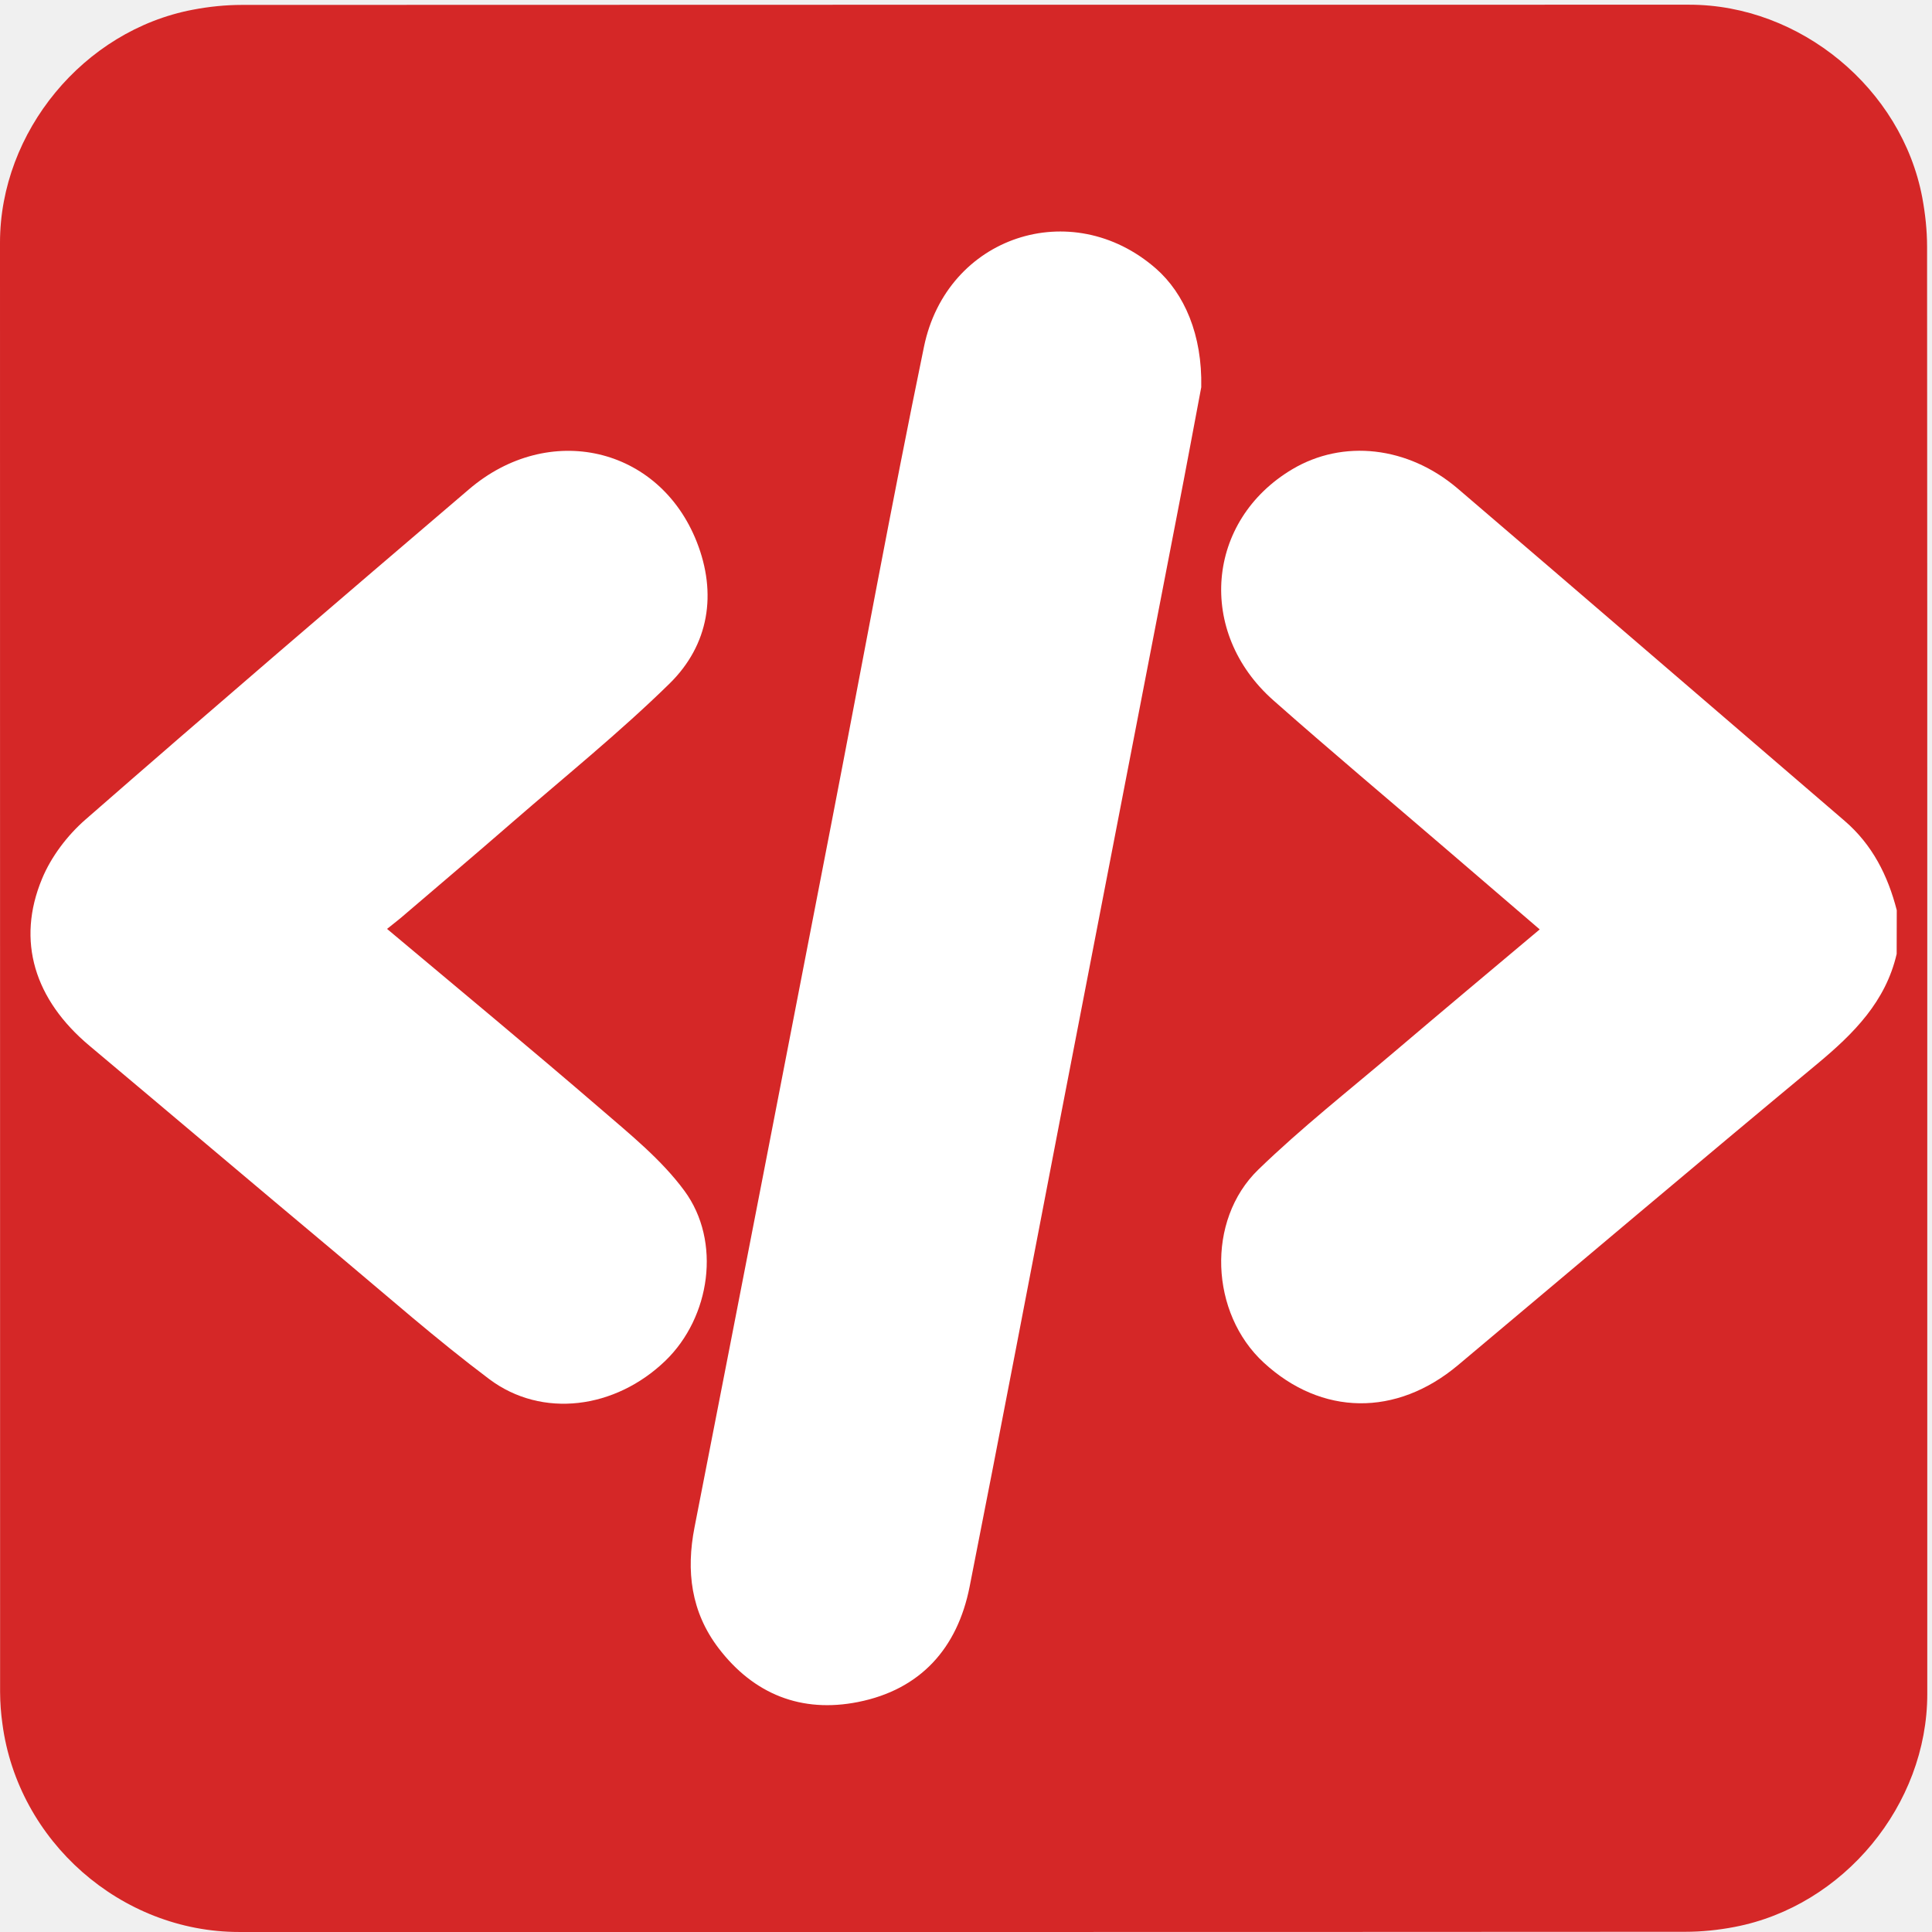
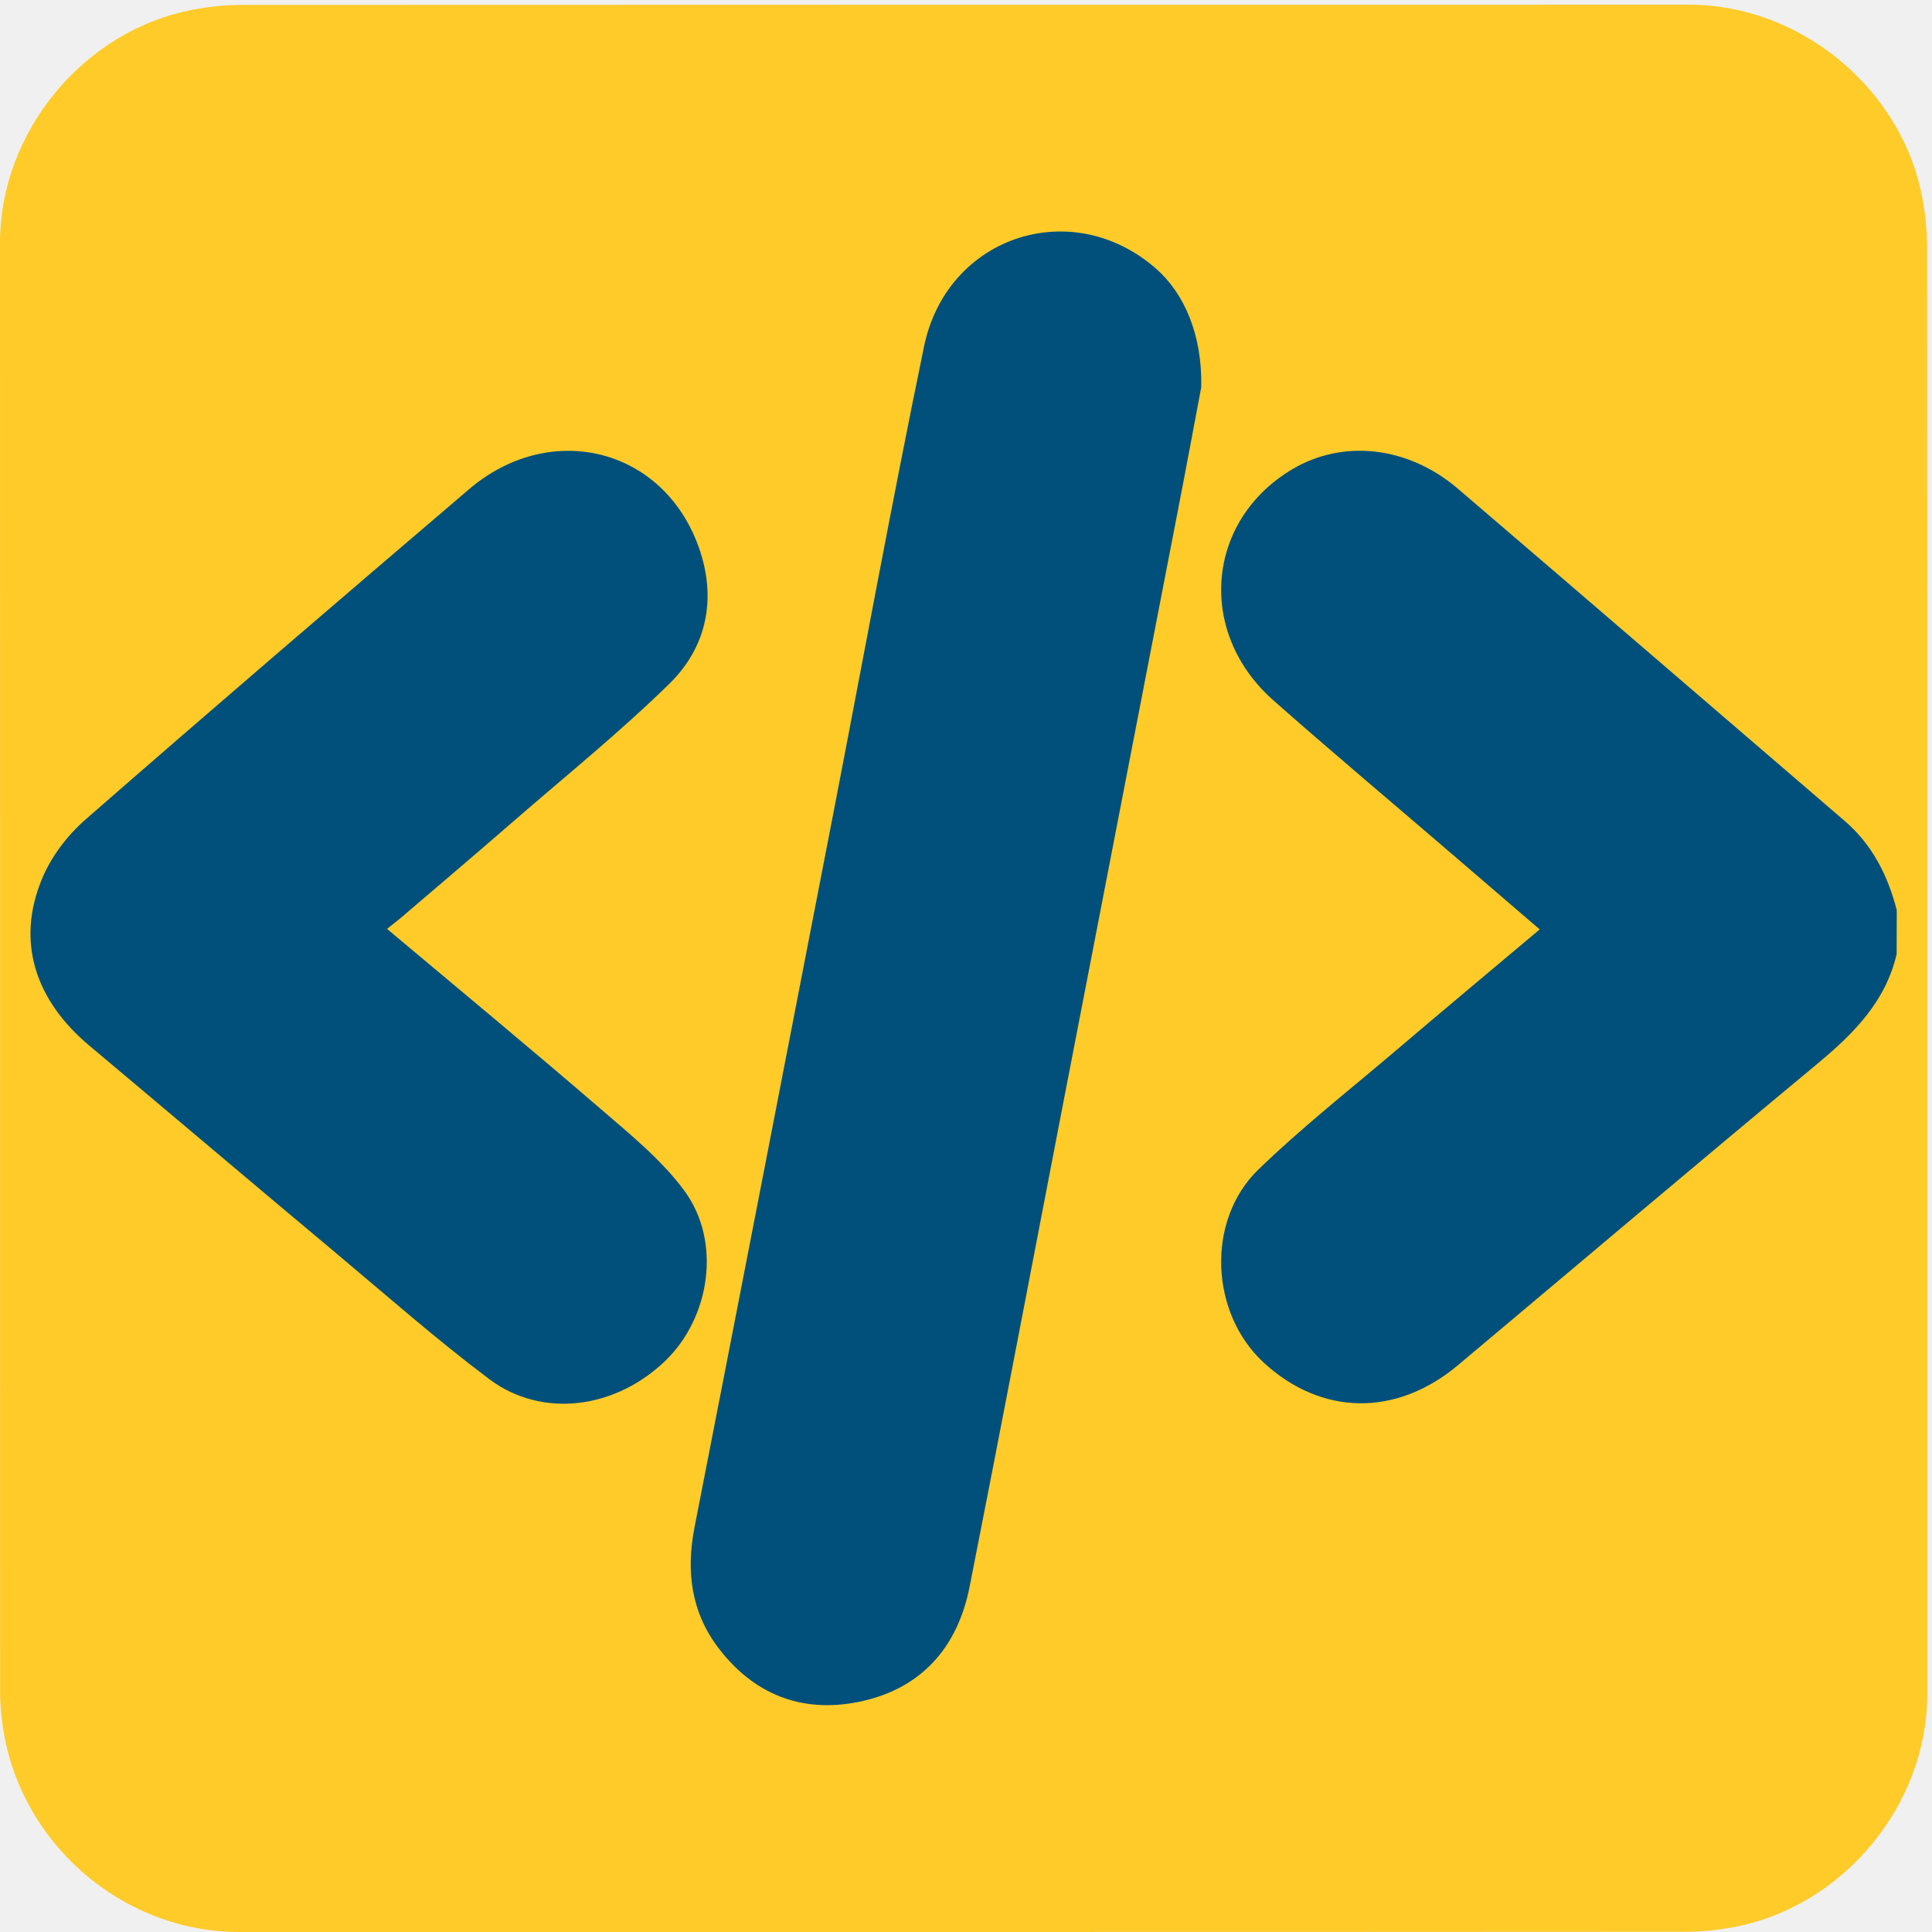
- <svg xmlns="http://www.w3.org/2000/svg" id="code" viewBox="0 0 769 769" width="500" height="500" shape-rendering="geometricPrecision" text-rendering="geometricPrecision" version="1.1">
-   <style id="type">
-     @keyframes left_bracket_f_o{0%{fill-opacity:1;animation-timing-function:step-end}15%,50%{fill-opacity:0;animation-timing-function:step-end}85%,to{fill-opacity:1}}@keyframes slash_f_o{0%{fill-opacity:1;animation-timing-function:step-end}25%,50%{fill-opacity:0;animation-timing-function:step-end}75%,to{fill-opacity:1}}@keyframes right_bracket_f_o{0%{fill-opacity:1;animation-timing-function:step-end}35%,50%{fill-opacity:0;animation-timing-function:step-end}65%,to{fill-opacity:1}}#left_bracket{animation:left_bracket_f_o 2000ms linear infinite normal forwards}#slash{animation:slash_f_o 2000ms linear infinite normal forwards}#right_bracket{animation:right_bracket_f_o 2000ms linear infinite normal forwards}
-   </style>
-   <g id="background" transform="matrix(4 0 0 4 -808.48 -2293.246)">
-     <path id="square" d="M393.9 669.69v72.19c0 11.03-8.32 21.11-19.18 23.18-1.61.31-3.27.48-4.9.48-47.97.03-95.93.02-143.9.02-11.76 0-22.02-9.02-23.56-20.72a23.27 23.27 0 01-.23-3.12c-.01-48.09-.01-96.18-.01-144.26 0-11.03 8.32-21.12 19.18-23.18 1.61-.31 3.27-.48 4.9-.48 48.01-.02 96.02-.02 144.02-.02 11.03 0 21.13 8.33 23.18 19.18.3 1.61.48 3.27.48 4.9.02 23.95.02 47.89.02 71.83z" fill="#D52727" stroke="none" stroke-width="1" />
+ <svg xmlns="http://www.w3.org/2000/svg" id="e7c3754fjifg1" viewBox="0 0 769 769" shape-rendering="geometricPrecision" text-rendering="geometricPrecision">
+   <style>
+         #e7c3754fjifg1{pointer-events: all} #e7c3754fjifg1:hover * {animation-play-state: running !important}#e7c3754fjifg6 {animation: e7c3754fjifg6_f_o 2000ms linear infinite normal forwards}@keyframes e7c3754fjifg6_f_o { 0% {fill-opacity: 1;animation-timing-function: step-end} 15% {fill-opacity: 0;animation-timing-function: step-end} 50% {fill-opacity: 0;animation-timing-function: step-end} 85% {fill-opacity: 1} 100% {fill-opacity: 1} }#e7c3754fjifg7 {animation: e7c3754fjifg7_f_o 2000ms linear infinite normal forwards}@keyframes e7c3754fjifg7_f_o { 0% {fill-opacity: 1;animation-timing-function: step-end} 25% {fill-opacity: 0;animation-timing-function: step-end} 50% {fill-opacity: 0;animation-timing-function: step-end} 75% {fill-opacity: 1} 100% {fill-opacity: 1} }#e7c3754fjifg8 {animation: e7c3754fjifg8_f_o 2000ms linear infinite normal forwards}@keyframes e7c3754fjifg8_f_o { 0% {fill-opacity: 1;animation-timing-function: step-end} 35% {fill-opacity: 0;animation-timing-function: step-end} 50% {fill-opacity: 0;animation-timing-function: step-end} 65% {fill-opacity: 1} 100% {fill-opacity: 1} }
+     </style>
+   <g id="e7c3754fjifg2" transform="matrix(4 0 0 4 -808.48 -2293.246)">
+     <path id="e7c3754fjifg3" d="M393.9,669.69C393.9,693.75,393.9,717.82,393.9,741.88C393.9,752.91,385.58,762.99,374.72,765.06C373.11,765.37,371.45,765.54,369.82,765.54C321.85,765.57,273.89,765.56,225.92,765.56C214.16,765.56,203.9,756.54,202.36,744.84C202.22,743.81,202.13,742.76,202.13,741.72C202.12,693.63,202.12,645.54,202.12,597.46C202.12,586.43,210.44,576.34,221.3,574.28C222.91,573.97,224.57,573.8,226.2,573.8C274.21,573.78,322.22,573.78,370.22,573.78C381.25,573.78,391.35,582.11,393.4,592.96C393.7,594.57,393.88,596.23,393.88,597.86C393.9,621.81,393.9,645.75,393.9,669.69Z" fill="#ffcb29" stroke="none" stroke-width="1" />
  </g>
-   <g id="code_top" transform="matrix(4 0 0 4 -808.464 -2293.226)">
-     <g id="code_group" fill="#FFF" stroke="none" stroke-width="1">
-       <path id="left_bracket" d="M390.85 668.23c-1.09 4.73-4.25 7.9-7.84 10.89-11.99 9.95-23.88 20.02-35.81 30.03-6.14 5.15-13.58 5.05-19.33-.25-5.33-4.9-5.77-14.14-.54-19.21 4.28-4.15 9-7.86 13.55-11.73 4.74-4.03 9.51-8.02 14.45-12.17l-9.21-7.91c-5.77-4.96-11.6-9.85-17.3-14.89-7.65-6.77-6.69-17.89 1.89-22.99 5.05-3 11.5-2.31 16.47 1.93 12.85 10.99 25.65 22.04 38.48 33.05 2.77 2.38 4.31 5.44 5.2 8.9-.01 1.45-.01 2.9-.01 4.35z" />
-       <path id="slash" d="M321.65 611.84c-.64 3.37-1.5 8.05-2.41 12.71-3.82 19.76-7.65 39.51-11.47 59.27-3.05 15.79-6.05 31.6-9.17 47.38-1.21 6.13-4.9 10.24-11.1 11.47-5.62 1.12-10.38-.76-13.89-5.37-2.73-3.59-3.24-7.66-2.38-12.03 4.58-23.41 9.12-46.84 13.66-70.26 3.05-15.73 5.93-31.5 9.17-47.2 2.27-11.02 14.7-15.09 23.07-7.79 2.85 2.5 4.63 6.61 4.52 11.82z" />
-       <path id="right_bracket" d="M240.63 665.74c7.22 6.06 14.29 11.91 21.23 17.89 2.95 2.55 6.08 5.07 8.36 8.17 3.71 5.04 2.58 12.59-1.89 16.91-4.99 4.81-12.28 5.77-17.53 1.83-5.26-3.95-10.2-8.31-15.25-12.54-8.2-6.86-16.35-13.77-24.54-20.64-5.45-4.57-7.29-10.41-4.71-16.61.91-2.2 2.52-4.32 4.32-5.89 12.65-11.05 25.4-21.97 38.17-32.87 7.91-6.76 18.91-4.27 22.66 5.24 2.02 5.12 1.24 10.22-2.71 14.1-4.95 4.85-10.37 9.22-15.62 13.78-3.69 3.21-7.42 6.37-11.14 9.55-.41.34-.84.67-1.35 1.08z" />
+   <g id="e7c3754fjifg4" transform="matrix(4 0 0 4 -808.4643 -2293.226)">
+     <g id="e7c3754fjifg5">
+       <path id="e7c3754fjifg6" d="M390.85,668.23C389.76,672.96,386.6,676.13,383.01,679.12C371.02,689.07,359.13,699.14,347.2,709.15C341.06,714.3,333.62,714.2,327.87,708.9C322.54,704,322.1,694.76,327.33,689.69C331.61,685.54,336.33,681.83,340.88,677.96C345.62,673.93,350.39,669.94,355.33,665.79C352.22,663.12,349.17,660.5,346.12,657.88C340.35,652.92,334.52,648.03,328.82,642.99C321.17,636.22,322.13,625.1,330.71,620C335.76,617,342.21,617.69,347.18,621.93C360.03,632.92,372.83,643.97,385.66,654.98C388.43,657.36,389.97,660.42,390.86,663.88C390.85,665.33,390.85,666.78,390.85,668.23Z" fill="#01507b" stroke="none" stroke-width="1" />
+       <path id="e7c3754fjifg7" d="M321.65,611.84C321.01,615.21,320.15,619.89,319.24,624.55C315.42,644.31,311.59,664.06,307.77,683.82C304.72,699.61,301.72,715.42,298.6,731.2C297.39,737.33,293.7,741.44,287.5,742.67C281.88,743.79,277.12,741.91,273.61,737.3C270.88,733.71,270.37,729.64,271.23,725.27C275.81,701.86,280.35,678.43,284.89,655.01C287.94,639.28,290.82,623.51,294.06,607.81C296.33,596.79,308.76,592.72,317.13,600.02C319.98,602.52,321.76,606.63,321.65,611.84Z" fill="#01507b" stroke="none" stroke-width="1" />
+       <path id="e7c3754fjifg8" d="M240.63,665.74C247.85,671.8,254.92,677.65,261.86,683.63C264.81,686.18,267.94,688.7,270.22,691.8C273.93,696.84,272.8,704.39,268.33,708.71C263.34,713.52,256.05,714.48,250.8,710.54C245.54,706.59,240.6,702.23,235.55,698C227.35,691.14,219.2,684.23,211.01,677.36C205.56,672.79,203.72,666.95,206.3,660.75C207.21,658.55,208.82,656.43,210.62,654.86C223.27,643.81,236.02,632.89,248.79,621.99C256.7,615.23,267.7,617.72,271.45,627.23C273.47,632.35,272.69,637.45,268.74,641.33C263.79,646.18,258.37,650.55,253.12,655.11C249.43,658.32,245.7,661.48,241.98,664.66C241.57,665,241.14,665.33,240.63,665.74Z" fill="#01507b" stroke="none" stroke-width="1" />
    </g>
  </g>
</svg>
